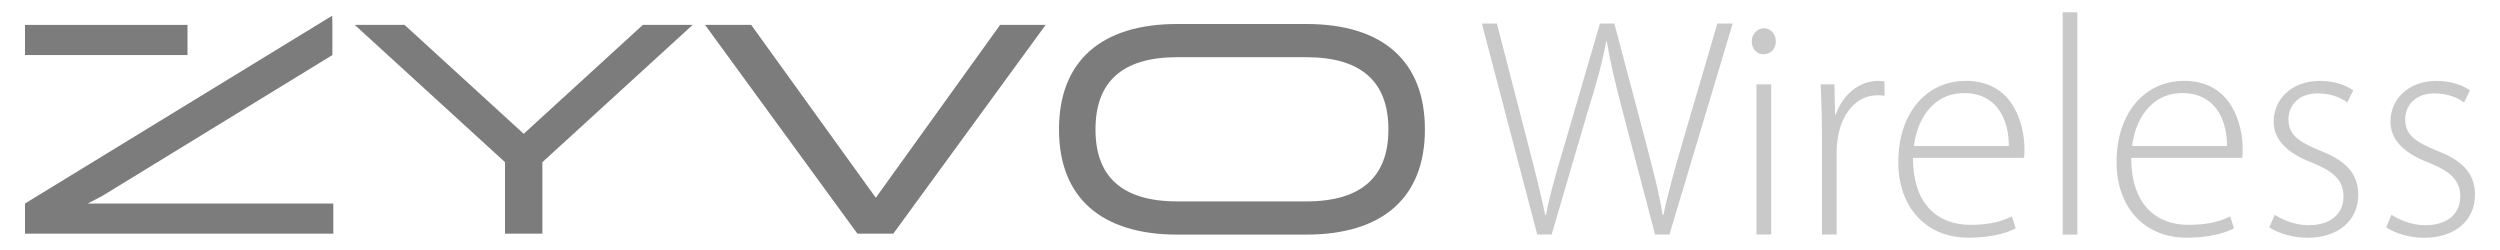
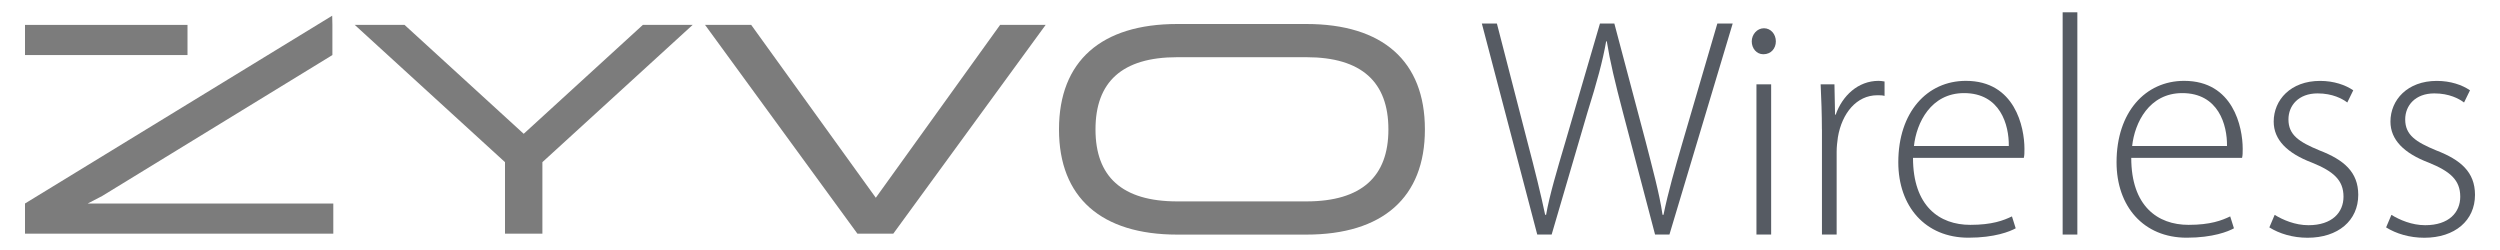
<svg xmlns="http://www.w3.org/2000/svg" id="Camada_1" version="1.1" viewBox="0 0 500 50">
  <defs>
    <style>
      .st0 {
        fill: #7c7c7c;
      }

      .st1 {
-         fill: #c9c9c9;
+         fill: #565b63;
      }
    </style>
  </defs>
  <g>
    <polygon class="st0" points="66.48 4.98 66.48 11.01 20.45 39.19 17.55 40.7 66.66 40.7 66.66 46.73 5 46.73 5 40.7 66.44 3.14 66.48 4.98" />
    <rect class="st0" x="5" y="4.98" width="32.5" height="6.03" />
    <path class="st0" d="M104.74,26.76l23.83-21.78h9.96l-30.05,27.45v14.3h-7.48v-14.3l-30.05-27.45h9.96l23.83,21.78Z" />
    <path class="st0" d="M175.16,39.55l24.86-34.57h9.11l-30.47,41.75h-7.18l-30.47-41.75h9.23l24.92,34.57Z" />
    <path class="st0" d="M261.27,4.8c15.26,0,23.71,7.42,23.71,21.06v.06c0,13.58-8.45,21-23.71,21h-25.82c-15.2,0-23.65-7.42-23.65-21v-.06c0-13.64,8.45-21.06,23.65-21.06h25.82ZM261.27,40.28c11.1,0,16.41-5.01,16.41-14.36v-.06c0-9.41-5.31-14.42-16.41-14.42h-25.82c-11.1,0-16.35,5.01-16.35,14.42v.06c0,9.35,5.25,14.36,16.35,14.36h25.82Z" />
  </g>
  <g>
    <path class="st1" d="M307.45,46.91l-11.08-42.2h3.01l6.14,23.79c1.44,5.45,2.69,10.52,3.51,14.46h.19c.69-3.94,2.19-8.95,3.82-14.46l6.95-23.79h2.88l6.26,23.6c1.31,5.13,2.76,10.39,3.38,14.65h.19c.94-4.57,2.25-9.14,3.82-14.53l6.95-23.73h3.07l-12.65,42.2h-2.88l-6.39-24.29c-1.63-6.2-2.63-10.39-3.26-14.34h-.13c-.69,3.94-1.82,8.08-3.76,14.28l-7.14,24.36h-2.88Z" />
    <path class="st1" d="M355.17,8.28c0,1.38-.94,2.57-2.5,2.57-1.38,0-2.32-1.19-2.32-2.57s1.06-2.63,2.44-2.63,2.38,1.19,2.38,2.63ZM351.29,46.91v-30.05h2.94v30.05h-2.94Z" />
    <path class="st1" d="M364.38,25.88c0-3.01-.12-6.14-.25-9.02h2.76l.12,6.07h.13c1.32-3.76,4.45-6.76,8.58-6.76.38,0,.81.06,1.19.13v2.88c-.44-.13-.88-.13-1.44-.13-4.13,0-7.08,3.57-7.89,8.39-.12.88-.25,1.88-.25,2.88v16.59h-2.94v-21.04Z" />
    <path class="st1" d="M382.6,31.57c0,9.64,5.26,13.4,11.46,13.4,4.38,0,6.64-.88,8.33-1.69l.75,2.38c-1.13.63-4.2,1.88-9.45,1.88-8.64,0-14.03-6.26-14.03-15.09,0-10.02,5.76-16.28,13.52-16.28,9.83,0,11.71,9.27,11.71,13.59,0,.81,0,1.31-.13,1.82h-22.17ZM401.76,29.2c.06-4.2-1.69-10.58-8.95-10.58-6.64,0-9.52,5.95-10.02,10.58h18.97Z" />
    <path class="st1" d="M412.53,2.46h2.94v44.45h-2.94V2.46Z" />
    <path class="st1" d="M426.25,31.57c0,9.64,5.26,13.4,11.46,13.4,4.38,0,6.64-.88,8.33-1.69l.75,2.38c-1.13.63-4.2,1.88-9.45,1.88-8.64,0-14.03-6.26-14.03-15.09,0-10.02,5.76-16.28,13.52-16.28,9.83,0,11.71,9.27,11.71,13.59,0,.81,0,1.31-.13,1.82h-22.16ZM445.4,29.2c.06-4.2-1.69-10.58-8.95-10.58-6.64,0-9.52,5.95-10.02,10.58h18.97Z" />
    <path class="st1" d="M454.93,42.97c1.63,1,4.07,2.07,6.76,2.07,4.76,0,7.01-2.57,7.01-5.7,0-3.32-2-5.07-6.32-6.82-4.95-1.88-7.64-4.57-7.64-8.2,0-4.32,3.38-8.14,9.27-8.14,2.76,0,5.07.81,6.64,1.88l-1.19,2.44c-1-.75-2.94-1.82-5.95-1.82-3.82,0-5.82,2.44-5.82,5.2,0,3.13,2.13,4.51,6.2,6.2,4.88,1.88,7.76,4.32,7.76,8.89,0,5.13-4.01,8.58-10.14,8.58-2.94,0-5.63-.81-7.64-2.07l1.06-2.5Z" />
    <path class="st1" d="M478.28,42.97c1.63,1,4.07,2.07,6.76,2.07,4.76,0,7.01-2.57,7.01-5.7,0-3.32-2-5.07-6.32-6.82-4.95-1.88-7.64-4.57-7.64-8.2,0-4.32,3.38-8.14,9.27-8.14,2.76,0,5.07.81,6.64,1.88l-1.19,2.44c-1-.75-2.94-1.82-5.95-1.82-3.82,0-5.82,2.44-5.82,5.2,0,3.13,2.13,4.51,6.2,6.2,4.88,1.88,7.76,4.32,7.76,8.89,0,5.13-4.01,8.58-10.14,8.58-2.94,0-5.63-.81-7.64-2.07l1.06-2.5Z" />
  </g>
</svg>
